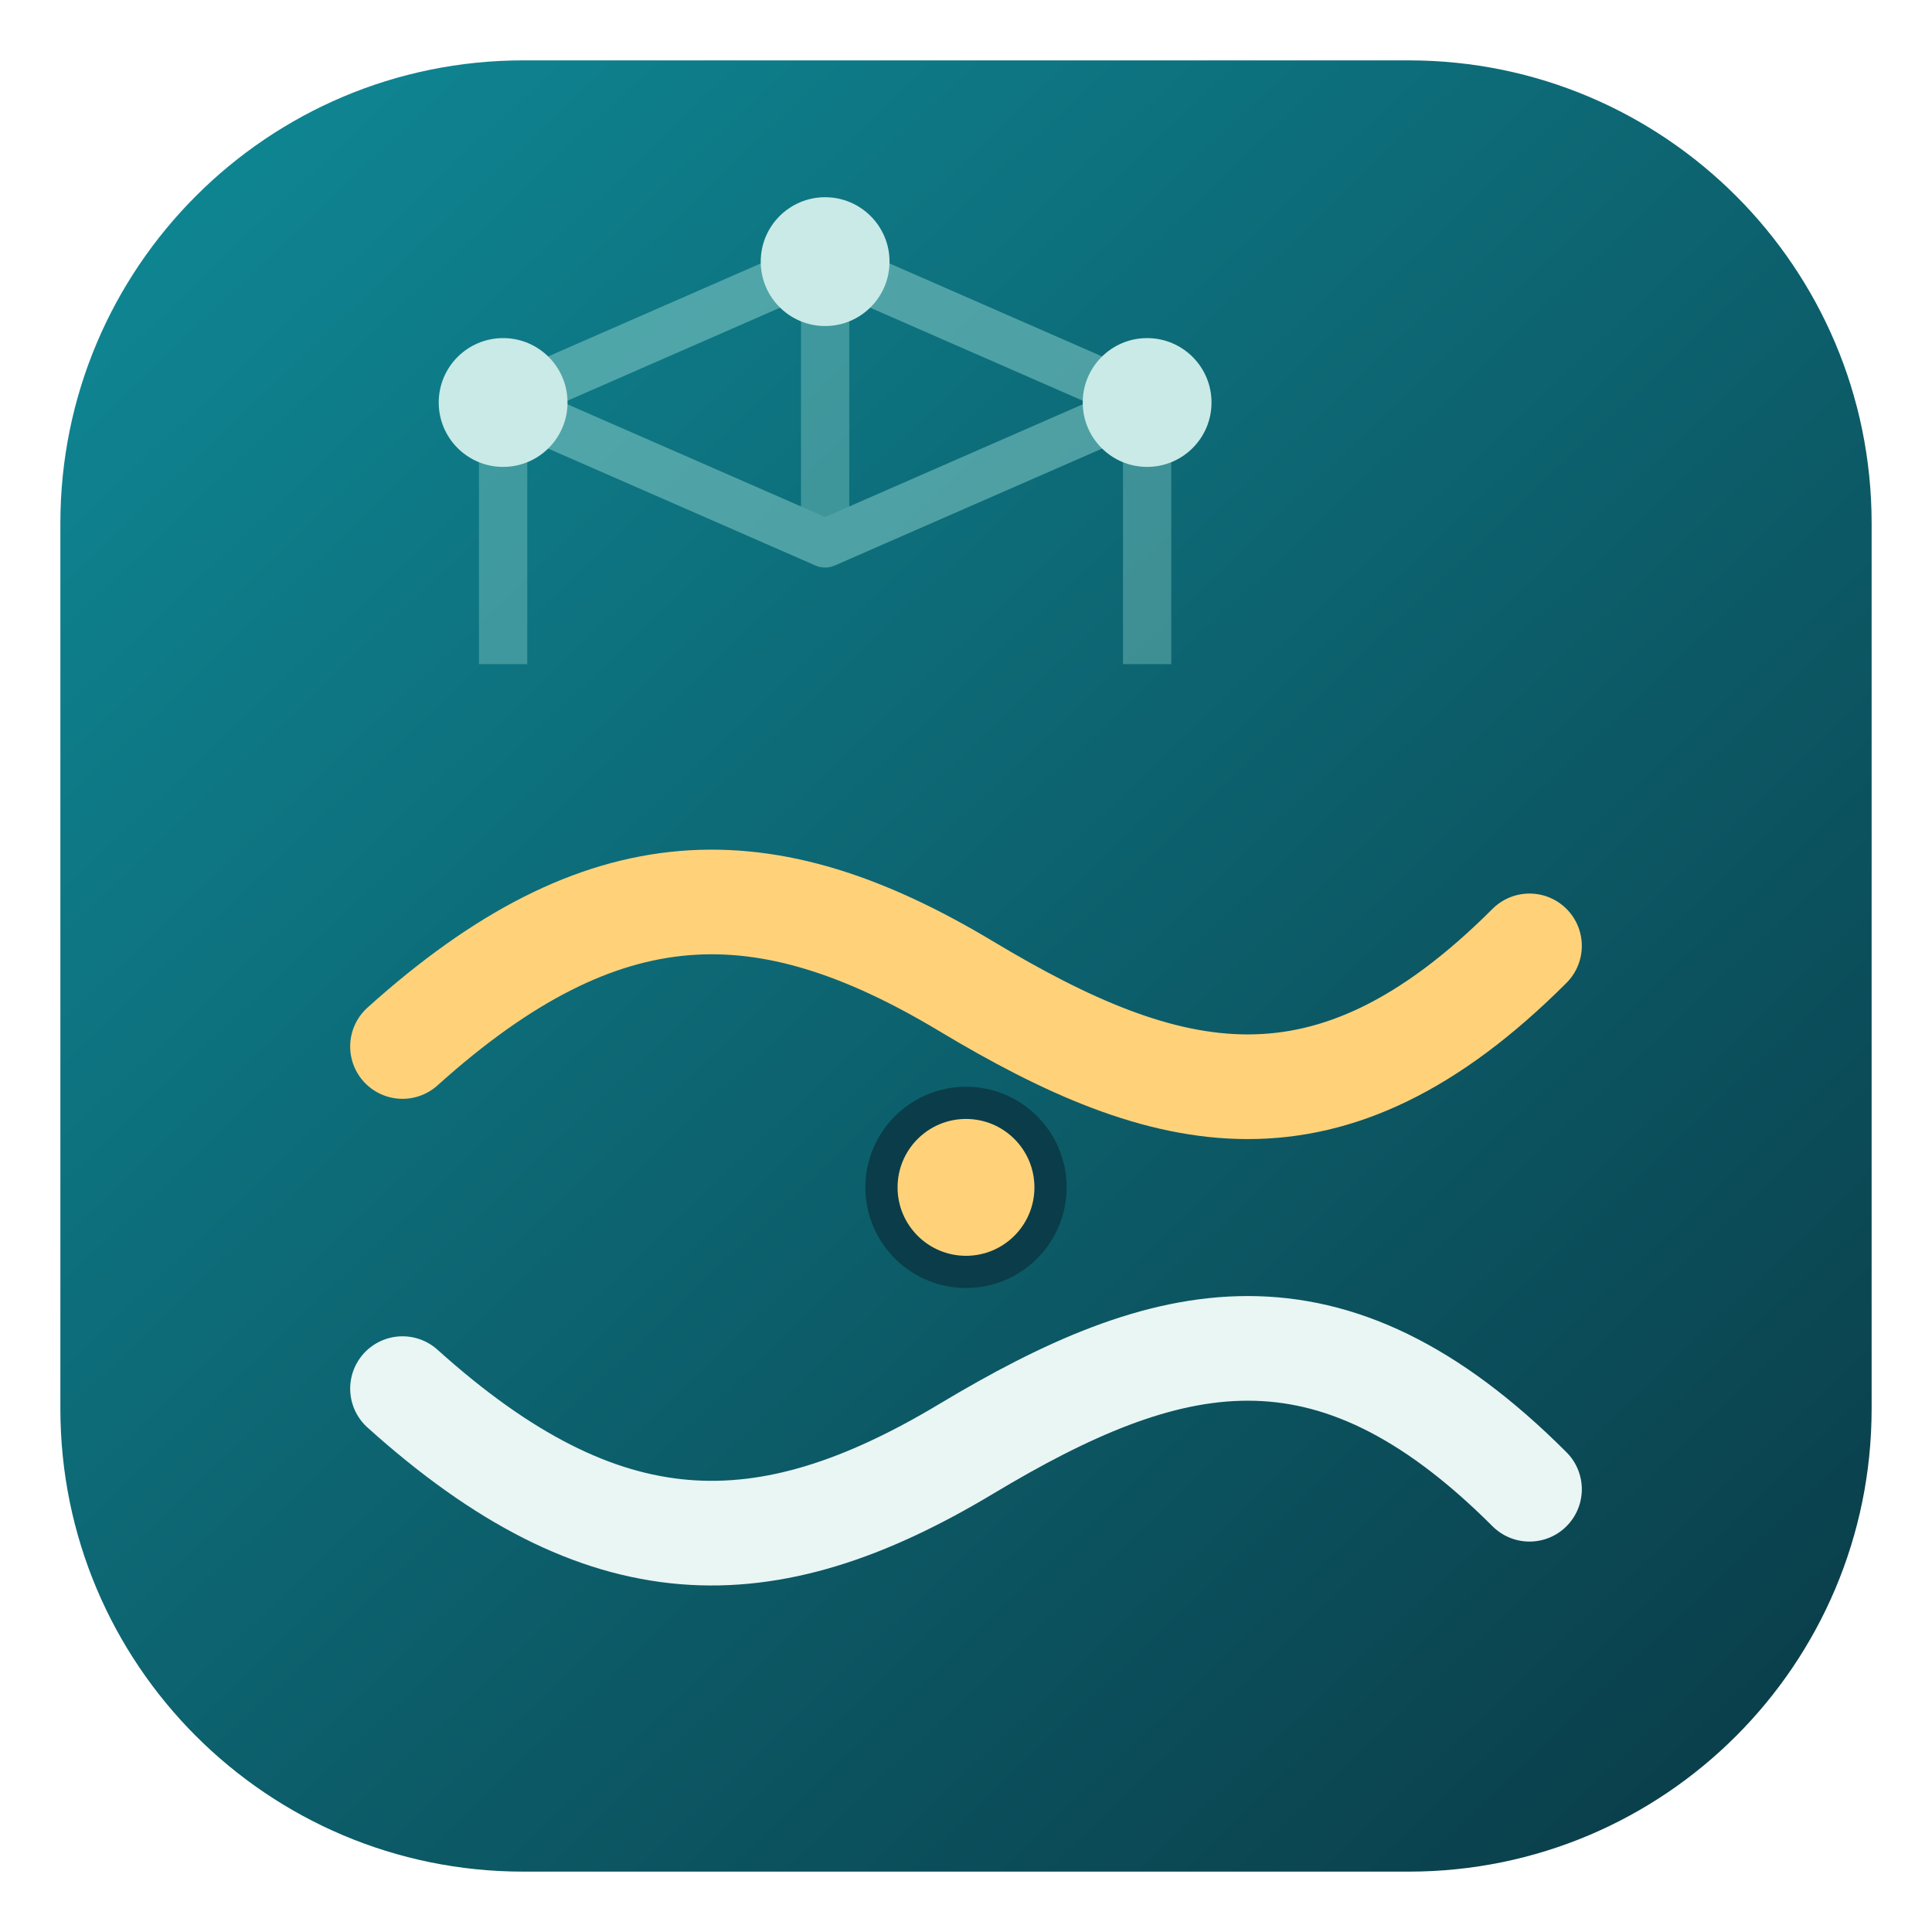
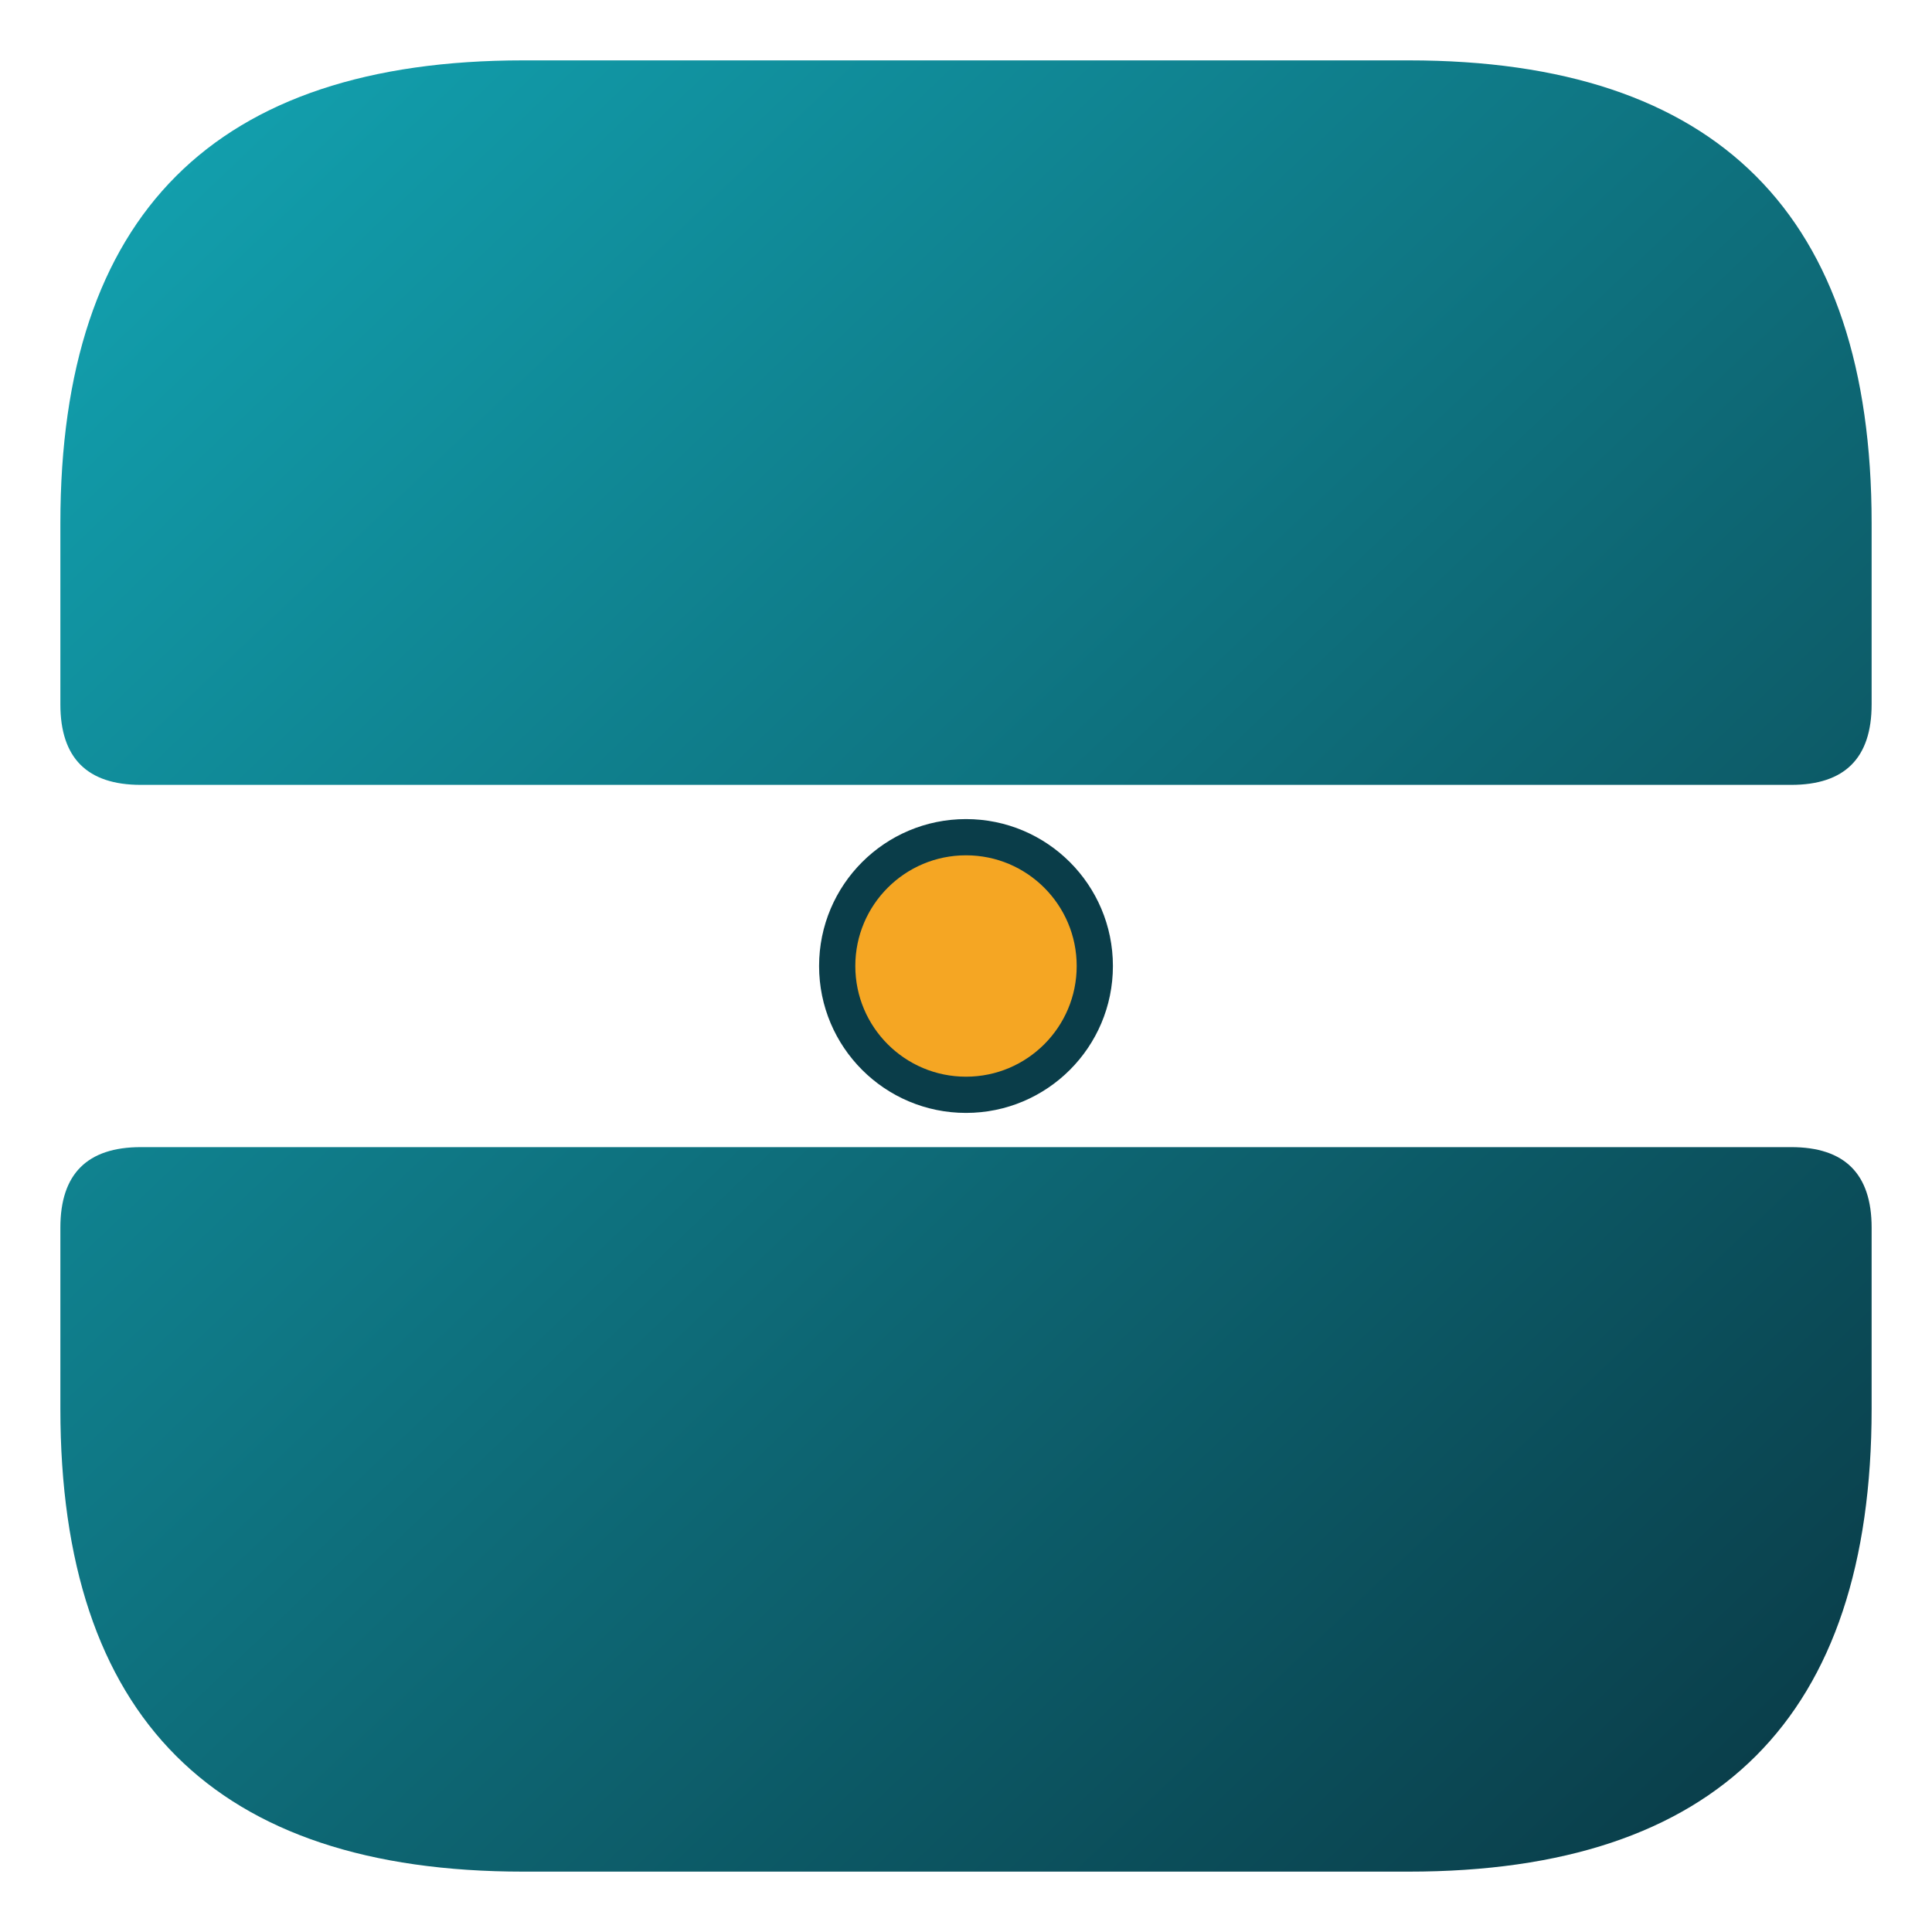
<svg xmlns="http://www.w3.org/2000/svg" width="48" height="48" viewBox="0 0 48 48" fill="none">
  <defs>
    <linearGradient id="mark-bg" x1="4" y1="3" x2="44" y2="45" gradientUnits="userSpaceOnUse">
-       <stop offset="0" stop-color="#0f8794" />
+       <stop offset="0" stop-color="#12a0ae" />
      <stop offset="1" stop-color="#0a3d49" />
    </linearGradient>
  </defs>
-   <rect x="1.5" y="1.5" width="45" height="45" rx="11.5" fill="url(#mark-bg)" />
-   <g id="lattice" stroke="#8fd4cd" stroke-width="1.2" stroke-linejoin="round" opacity=".5">
-     <path d="m12.5 10 8-3.5 8 3.5-8 3.5Z" />
-     <path d="M12.5 10v6.5M20.5 6.5V13M28.5 10v6.5" opacity=".75" />
+   <g id="lattice">
+     <path id="conduction-band" fill="url(#mark-bg)" d="M13 1.5 H35 Q46.5 1.5 46.5 13 V17.5 Q46.5 19.5 44.5 19.5 H3.5 Q1.5 19.5 1.5 17.5 V13 Q1.5 1.5 13 1.5 Z" />
+     <path id="valence-band" fill="url(#mark-bg)" d="M3.5 28.5 H44.5 Q46.5 28.5 46.5 30.5 V35 Q46.5 46.5 35 46.5 H13 Q1.5 46.5 1.5 35 V30.5 Q1.5 28.5 3.5 28.5 Z" />
  </g>
-   <g fill="#c9eae6">
-     <circle cx="12.5" cy="10" r="1.6" />
-     <circle cx="20.5" cy="6.5" r="1.6" />
-     <circle cx="28.5" cy="10" r="1.6" />
-   </g>
-   <path id="conduction-band" d="M10 26c5-4.5 9-4.5 14-1.5s9 4 14-1" stroke="#ffd27a" stroke-width="2.6" stroke-linecap="round" />
-   <path id="valence-band" d="M10 34.5c5 4.5 9 4.5 14 1.5s9-4 14 1" stroke="#e9f6f4" stroke-width="2.6" stroke-linecap="round" />
-   <circle cx="24" cy="29.5" r="2.1" fill="#ffd27a" stroke="#0a3d49" stroke-width=".8" />
+   <circle cx="24" cy="24" r="3.2" fill="#f5a623" stroke="#0a3d49" stroke-width=".9" />
</svg>
